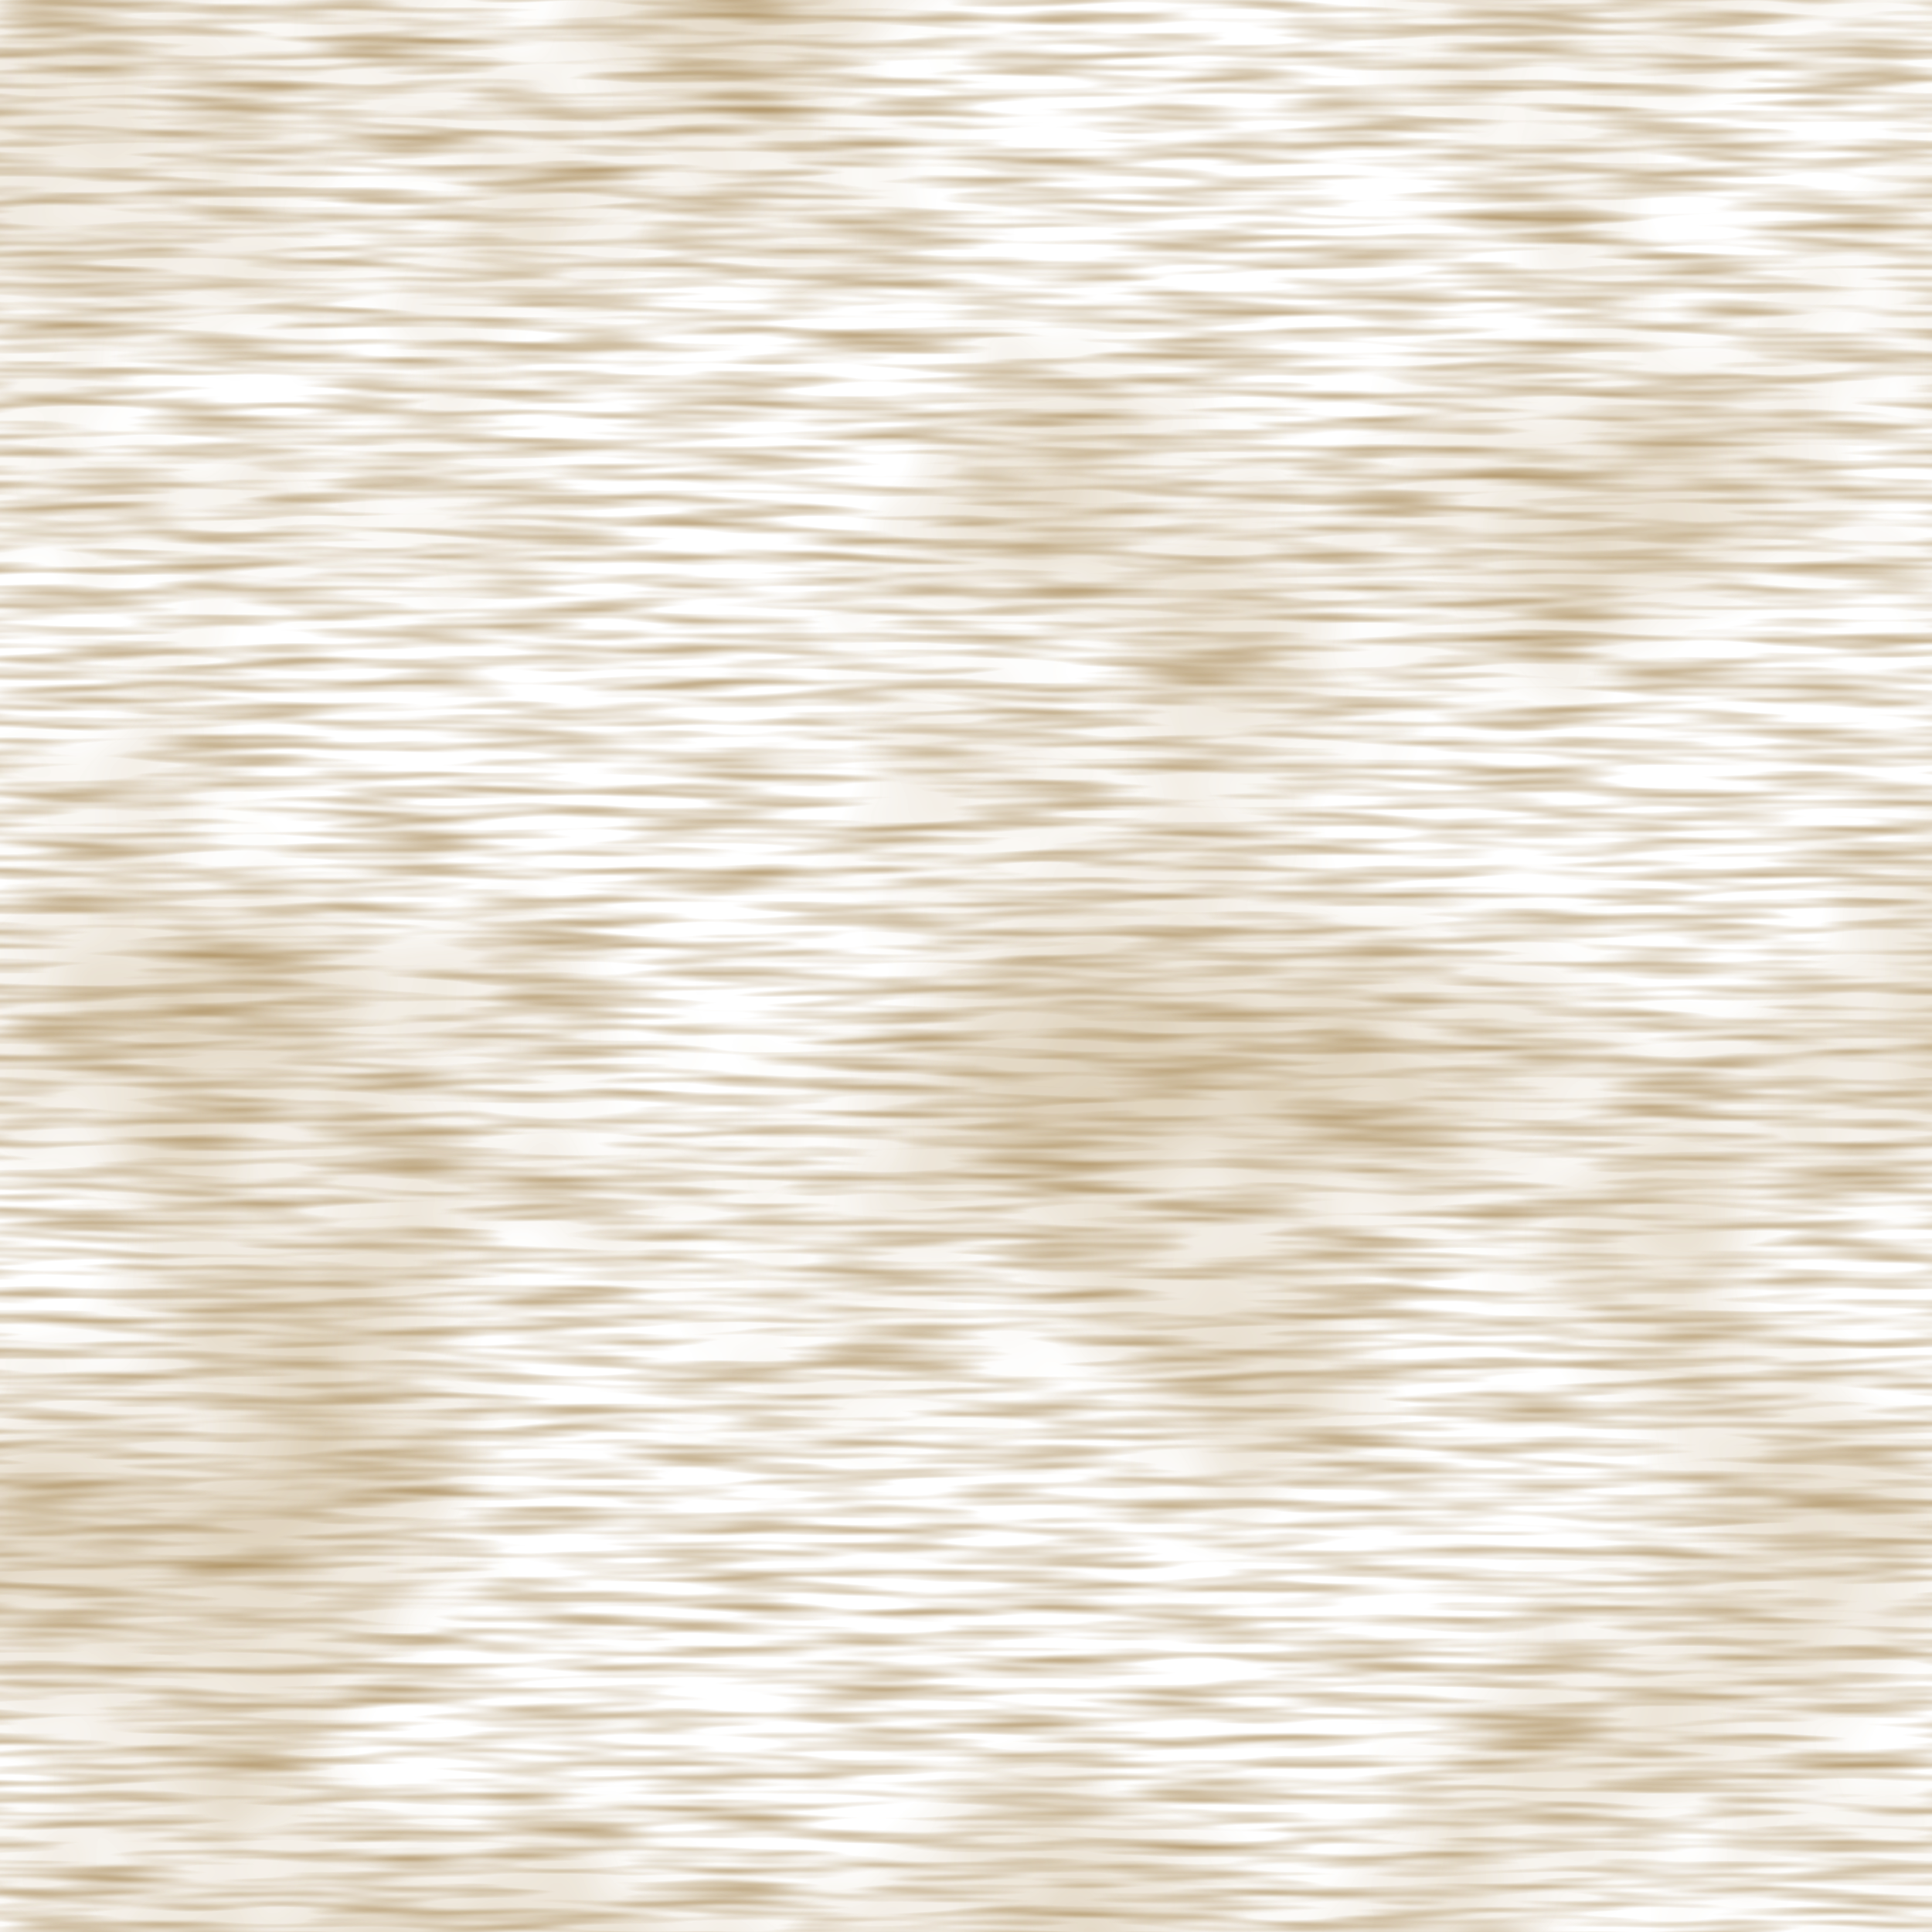
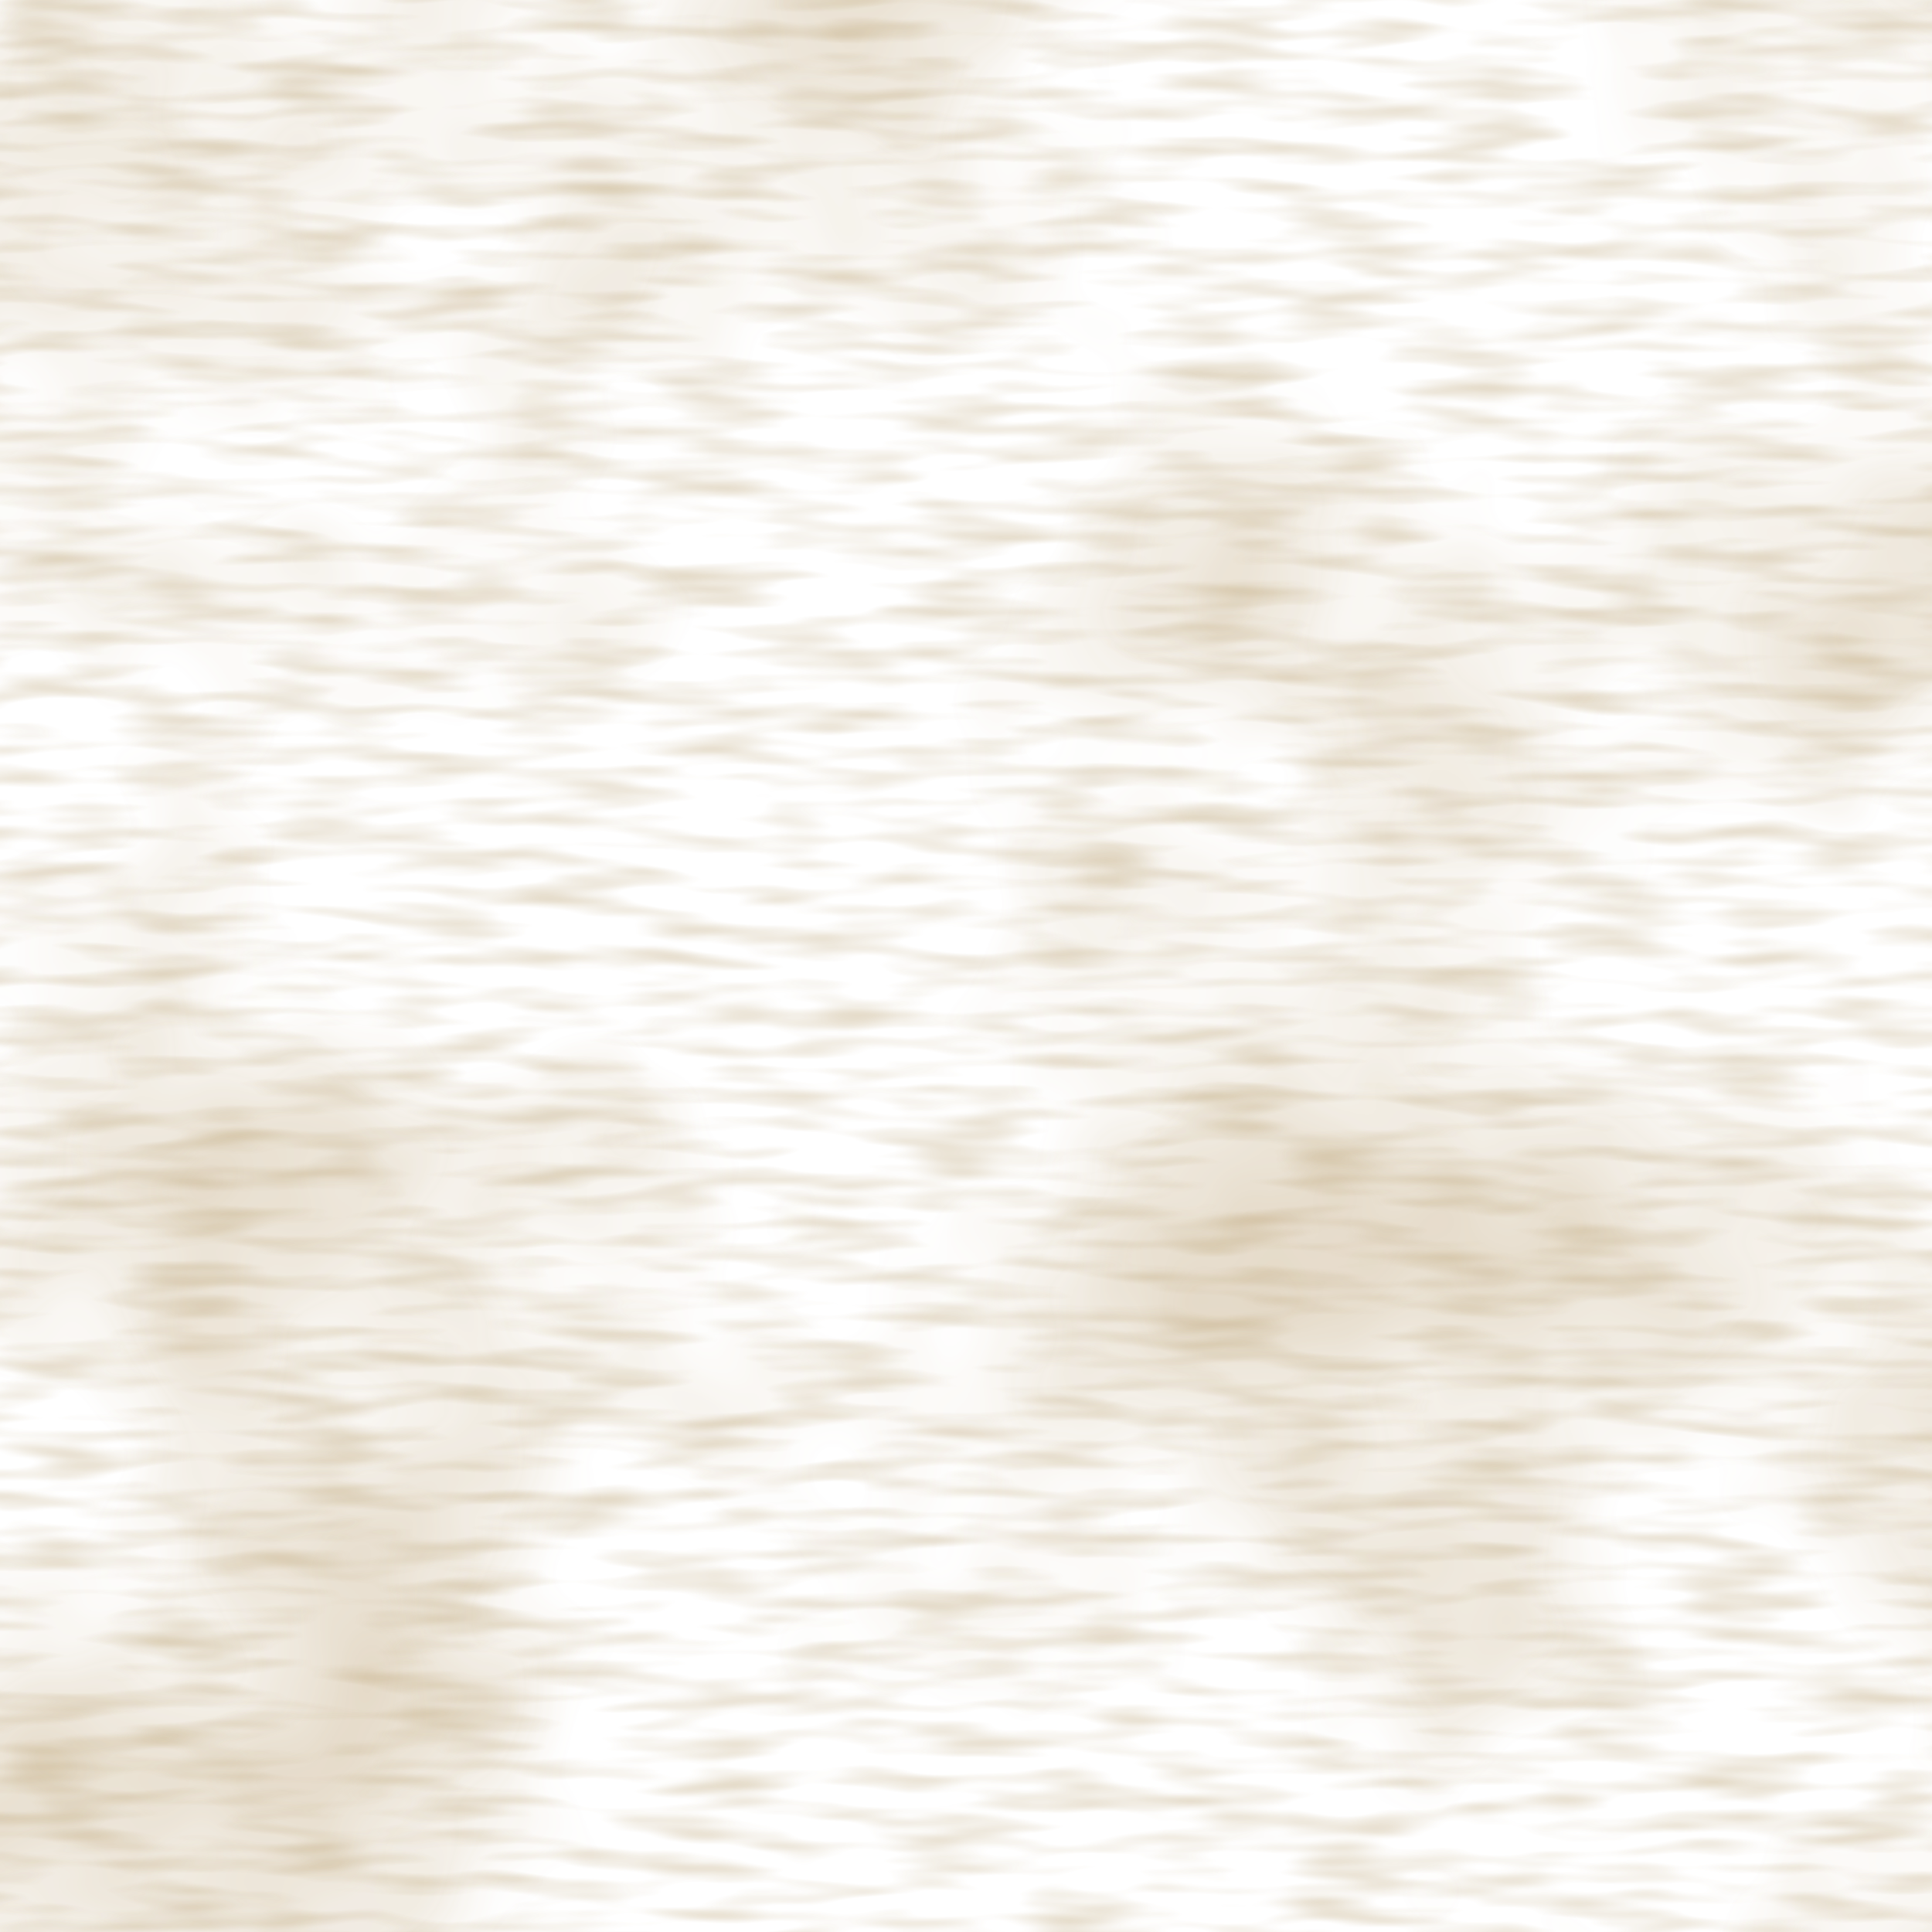
<svg xmlns="http://www.w3.org/2000/svg" width="300" height="300">
-   <filter id="m" x="0" y="0">
-     <feTurbulence type="fractalNoise" baseFrequency=".014" numOctaves="4" seed="5" stitchTiles="stitch" />
-     <feColorMatrix values="0 0 0 0 .45 0 0 0 0 .3 0 0 0 0 .12 0 0 0 -1.1 .62" />
+   <filter id="m" x="0" y="0" width="100%" height="100%">
+     <feTurbulence type="fractalNoise" baseFrequency=".012" numOctaves="4" seed="5" stitchTiles="stitch" />
+     <feColorMatrix values="0 0 0 0 .45 0 0 0 0 .3 0 0 0 0 .12 0 0 0 -.9 .5" />
  </filter>
-   <filter id="f" x="0" y="0">
-     <feTurbulence type="fractalNoise" baseFrequency=".04 .55" numOctaves="2" seed="9" stitchTiles="stitch" />
-     <feColorMatrix values="0 0 0 0 .4 0 0 0 0 .26 0 0 0 0 .1 0 0 0 -1.6 .95" />
+   <filter id="f" x="0" y="0" width="100%" height="100%">
+     <feTurbulence type="fractalNoise" baseFrequency=".05 .32" numOctaves="2" seed="9" stitchTiles="stitch" />
+     <feColorMatrix values="0 0 0 0 .42 0 0 0 0 .28 0 0 0 0 .1 0 0 0 -.75 .42" />
  </filter>
  <rect width="300" height="300" filter="url(#m)" />
  <rect width="300" height="300" filter="url(#f)" />
</svg>
